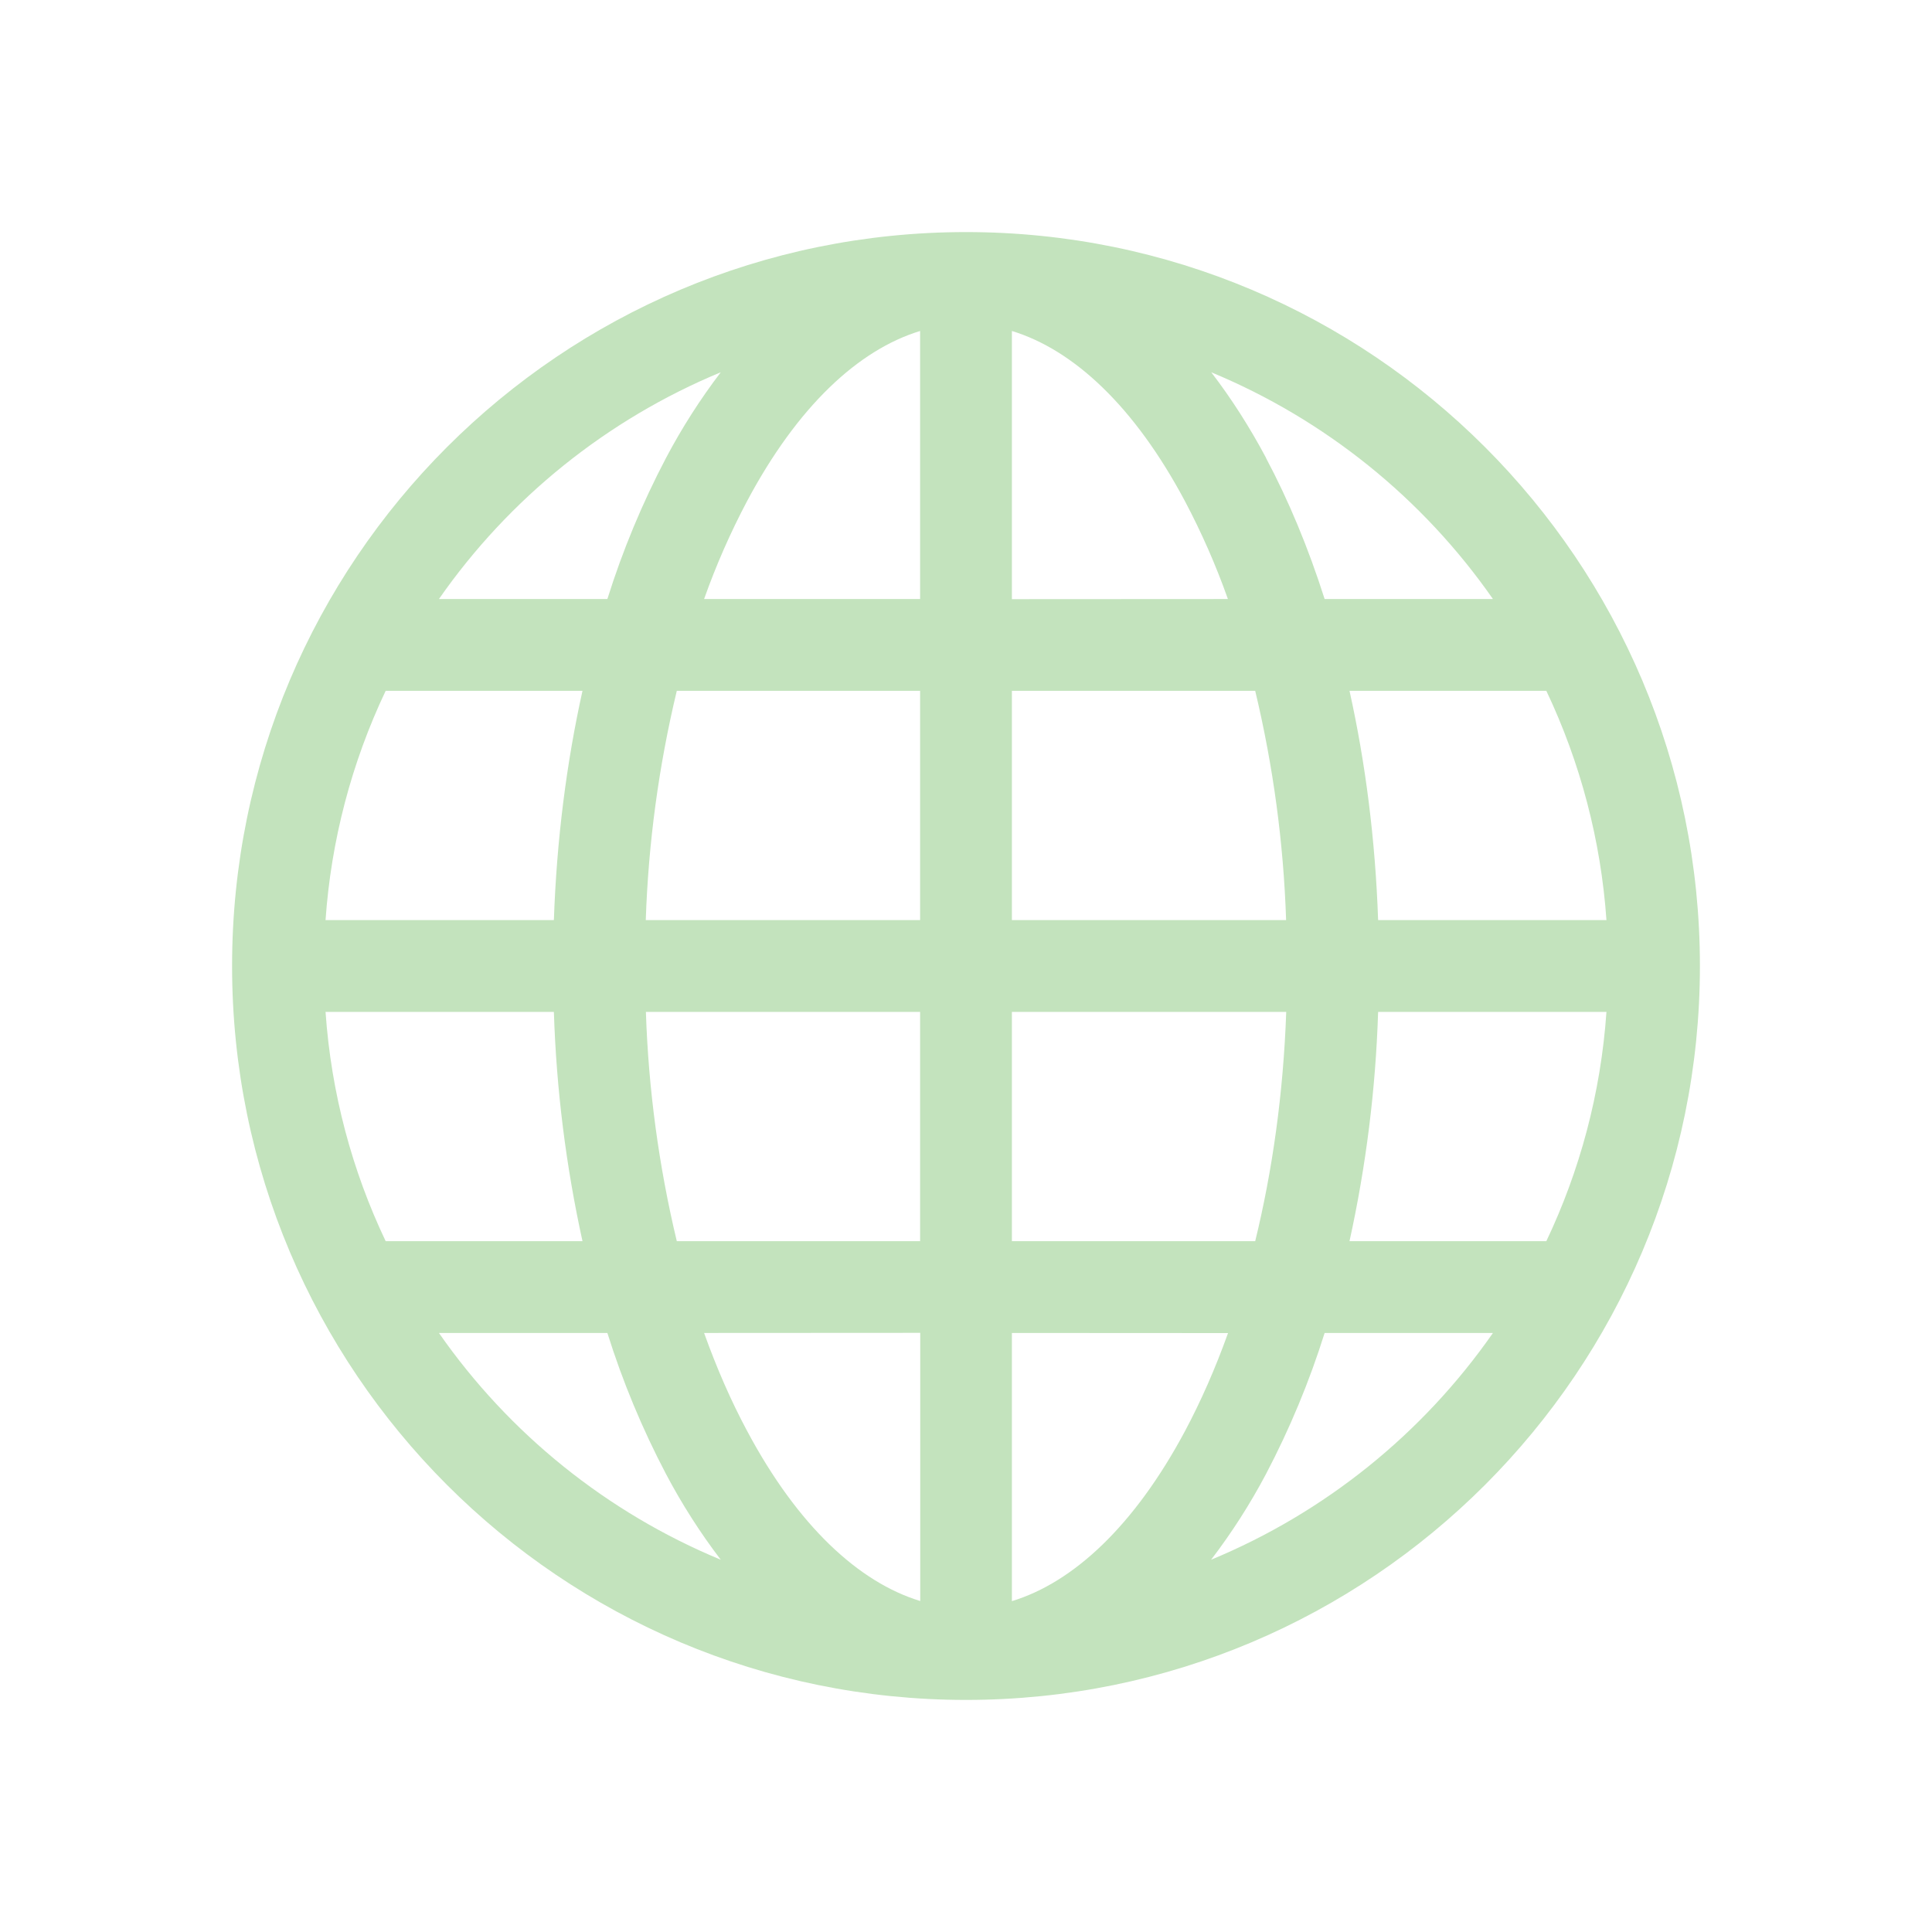
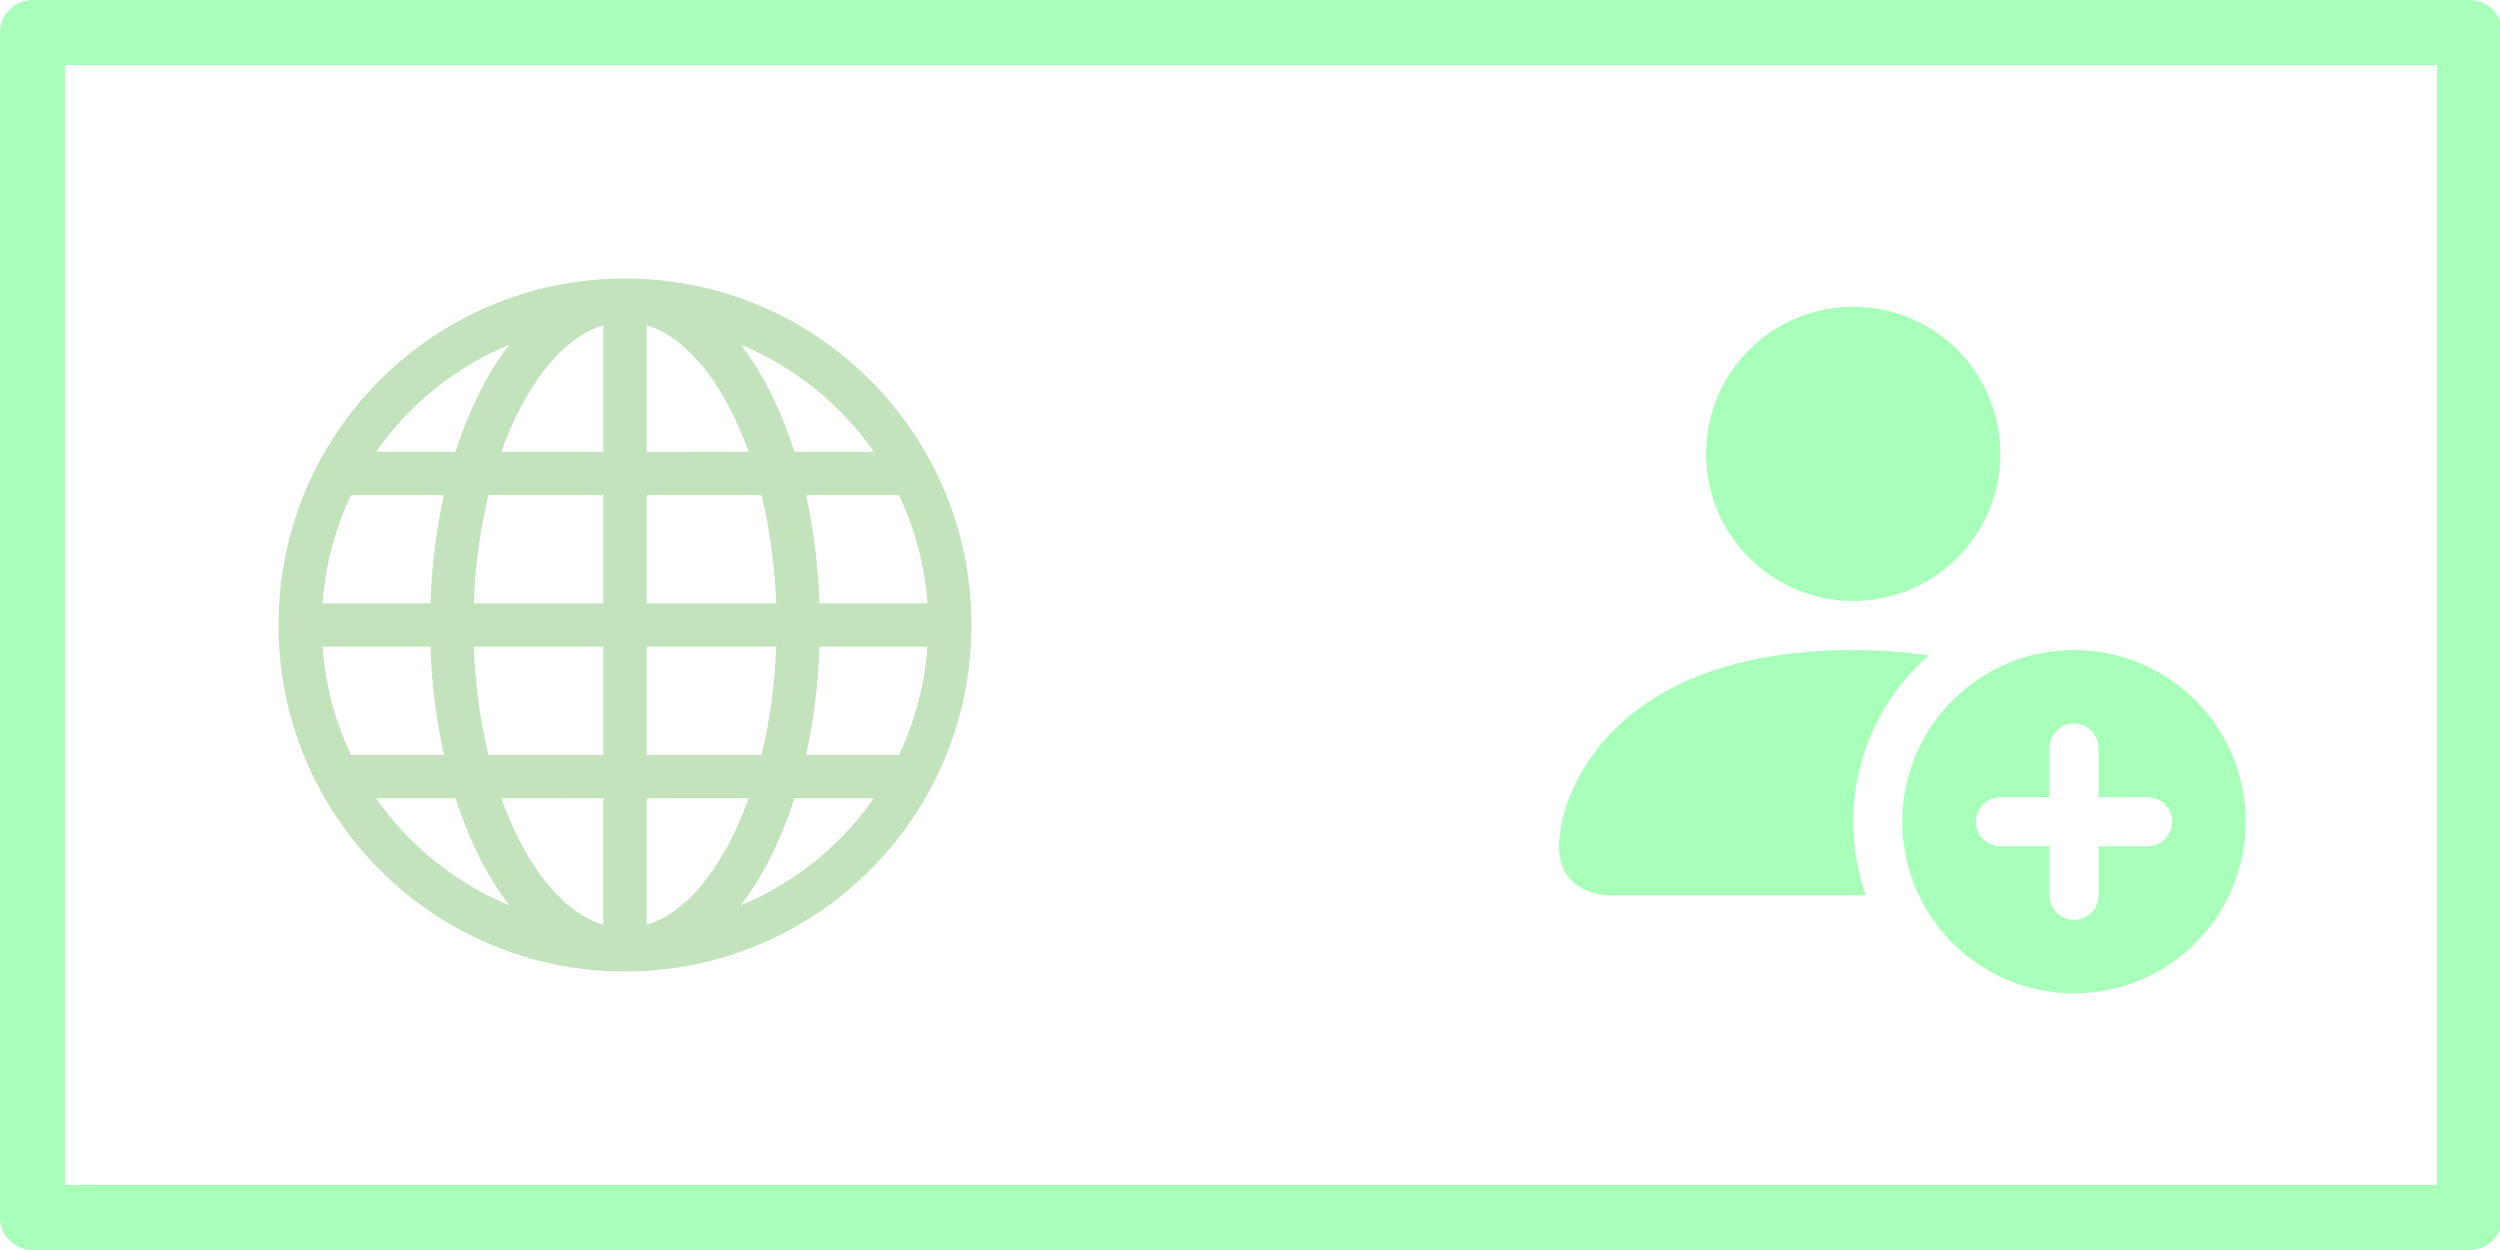
- <svg xmlns="http://www.w3.org/2000/svg" width="16" height="16" fill="currentColor" class="bi bi-globe" viewBox="0 0 16 16" version="1.1" id="svg2404">
+ <svg xmlns="http://www.w3.org/2000/svg" width="32" height="16" fill="currentColor" class="bi bi-globe" viewBox="0 0 32 16" version="1.1" id="svg2404">
  <defs id="defs2408" />
-   <path d="M 1.922,8 A 6.078,6.078 0 1 1 14.078,8 6.078,6.078 0 0 1 1.922,8 Z M 7.62,2.741 C 7.111,2.896 6.606,3.363 6.187,4.15 A 6.055,6.055 0 0 0 5.831,4.961 H 7.62 Z M 5.03,4.961 A 7.04,7.04 0 0 1 5.516,3.792 5.09,5.09 0 0 1 5.969,3.083 5.337,5.337 0 0 0 3.635,4.961 Z M 4.587,7.62 C 4.61,6.954 4.692,6.315 4.824,5.721 H 3.194 A 5.286,5.286 0 0 0 2.696,7.62 Z M 5.605,5.721 A 9.496,9.496 0 0 0 5.348,7.62 H 7.62 V 5.721 Z m 2.775,0 V 7.62 H 10.651 A 9.493,9.493 0 0 0 10.395,5.721 Z M 5.349,8.38 A 9.496,9.496 0 0 0 5.605,10.279 H 7.62 V 8.38 Z m 3.031,0 V 10.279 H 10.395 C 10.537,9.698 10.628,9.058 10.652,8.38 Z M 5.831,11.039 c 0.105,0.293 0.224,0.565 0.356,0.811 0.419,0.786 0.925,1.254 1.434,1.409 v -2.221 z m 0.138,1.878 A 5.087,5.087 0 0 1 5.516,12.208 7.041,7.041 0 0 1 5.03,11.039 H 3.635 a 5.336,5.336 0 0 0 2.334,1.878 z M 4.824,10.279 A 10.372,10.372 0 0 1 4.587,8.38 H 2.696 c 0.047,0.676 0.221,1.317 0.498,1.899 z m 5.206,2.638 a 5.336,5.336 0 0 0 2.334,-1.878 h -1.394 a 7.043,7.043 0 0 1 -0.486,1.169 5.081,5.081 0 0 1 -0.454,0.709 z M 8.38,11.039 v 2.221 c 0.509,-0.155 1.014,-0.623 1.434,-1.409 0.131,-0.246 0.251,-0.518 0.356,-0.811 z m 2.796,-0.76 h 1.63 C 13.083,9.696 13.257,9.056 13.304,8.38 H 11.413 A 10.37,10.37 0 0 1 11.176,10.279 Z M 13.304,7.62 A 5.287,5.287 0 0 0 12.806,5.721 h -1.63 c 0.132,0.594 0.214,1.233 0.237,1.899 z M 10.484,3.792 c 0.188,0.353 0.351,0.745 0.486,1.169 h 1.394 A 5.336,5.336 0 0 0 10.031,3.083 c 0.166,0.216 0.318,0.454 0.454,0.709 z M 10.169,4.961 A 6.052,6.052 0 0 0 9.813,4.15 C 9.394,3.363 8.889,2.896 8.38,2.741 v 2.221 z" id="path2402" style="fill:#c3e3bd;fill-opacity:1;stroke-width:0.76" />
+   <path d="M 3.565,8 A 4.435,4.435 0 1 1 12.435,8 4.435,4.435 0 0 1 3.565,8 Z M 7.723,4.162 C 7.351,4.275 6.983,4.617 6.677,5.19 A 4.419,4.419 0 0 0 6.417,5.782 h 1.306 z M 5.832,5.782 A 5.138,5.138 0 0 1 6.187,4.929 3.714,3.714 0 0 1 6.518,4.412 3.895,3.895 0 0 0 4.815,5.782 Z M 5.51,7.723 C 5.526,7.237 5.586,6.77 5.683,6.337 H 4.493 A 3.858,3.858 0 0 0 4.129,7.723 Z M 6.252,6.337 A 6.93,6.93 0 0 0 6.065,7.723 H 7.723 V 6.337 Z m 2.025,0 V 7.723 H 9.935 A 6.927,6.927 0 0 0 9.748,6.337 Z M 6.065,8.277 A 6.93,6.93 0 0 0 6.252,9.663 H 7.723 V 8.277 Z m 2.212,0 V 9.663 H 9.748 C 9.852,9.239 9.918,8.772 9.935,8.277 Z M 6.417,10.218 c 0.077,0.214 0.164,0.412 0.259,0.592 0.306,0.574 0.675,0.915 1.046,1.028 v -1.621 z m 0.101,1.37 A 3.712,3.712 0 0 1 6.187,11.071 5.138,5.138 0 0 1 5.832,10.218 H 4.815 a 3.894,3.894 0 0 0 1.703,1.37 z M 5.683,9.663 A 7.569,7.569 0 0 1 5.51,8.277 H 4.129 c 0.034,0.493 0.161,0.961 0.364,1.386 z M 9.482,11.588 a 3.894,3.894 0 0 0 1.703,-1.37 H 10.168 A 5.139,5.139 0 0 1 9.813,11.071 3.708,3.708 0 0 1 9.482,11.588 Z M 8.277,10.218 v 1.621 c 0.371,-0.113 0.74,-0.455 1.046,-1.028 0.096,-0.18 0.183,-0.378 0.259,-0.592 z M 10.317,9.663 h 1.19 C 11.709,9.238 11.836,8.771 11.871,8.277 H 10.49 A 7.568,7.568 0 0 1 10.317,9.663 Z M 11.871,7.723 A 3.858,3.858 0 0 0 11.507,6.337 h -1.19 c 0.096,0.434 0.156,0.9 0.173,1.386 z M 9.813,4.929 c 0.137,0.257 0.256,0.543 0.355,0.853 h 1.017 A 3.894,3.894 0 0 0 9.482,4.412 C 9.603,4.569 9.714,4.743 9.813,4.929 Z M 9.583,5.782 A 4.416,4.416 0 0 0 9.323,5.19 C 9.017,4.617 8.649,4.276 8.277,4.162 v 1.621 z" id="path2402" style="fill:#c3e3bd;fill-opacity:1;stroke-width:0.554" />
+   <path d="m 26.547,12.715 a 2.197,2.197 0 1 0 0,-4.395 2.197,2.197 0 0 0 0,4.395 z m 0.314,-3.139 v 0.628 h 0.628 a 0.314,0.314 0 0 1 0,0.628 h -0.628 v 0.628 a 0.314,0.314 0 0 1 -0.628,0 v -0.628 h -0.628 a 0.314,0.314 0 0 1 0,-0.628 h 0.628 V 9.576 a 0.314,0.314 0 0 1 0.628,0 z M 25.605,5.809 a 1.883,1.883 0 1 1 -3.767,0 1.883,1.883 0 0 1 3.767,0 z" id="path2" style="fill:#a8ffb9;fill-opacity:1;stroke-width:0.628" />
+   <path d="m 19.955,10.832 c 0,0.628 0.628,0.628 0.628,0.628 h 3.3 a 2.821,2.821 0 0 1 -0.161,-0.942 2.819,2.819 0 0 1 0.969,-2.13 c -0.293,-0.043 -0.615,-0.067 -0.969,-0.067 -3.139,0 -3.767,1.883 -3.767,2.511 z" id="path4" style="fill:#a8ffb9;fill-opacity:1;stroke-width:0.628" />
+   <path style="fill:none;fill-opacity:1;stroke:#a8ffb9;stroke-width:0.833;stroke-linecap:round;stroke-linejoin:round;stroke-dasharray:none;stroke-opacity:1" d="M 0.417,0.417 H 31.612 V 15.583 H 0.417 Z" id="path906" />
</svg>
